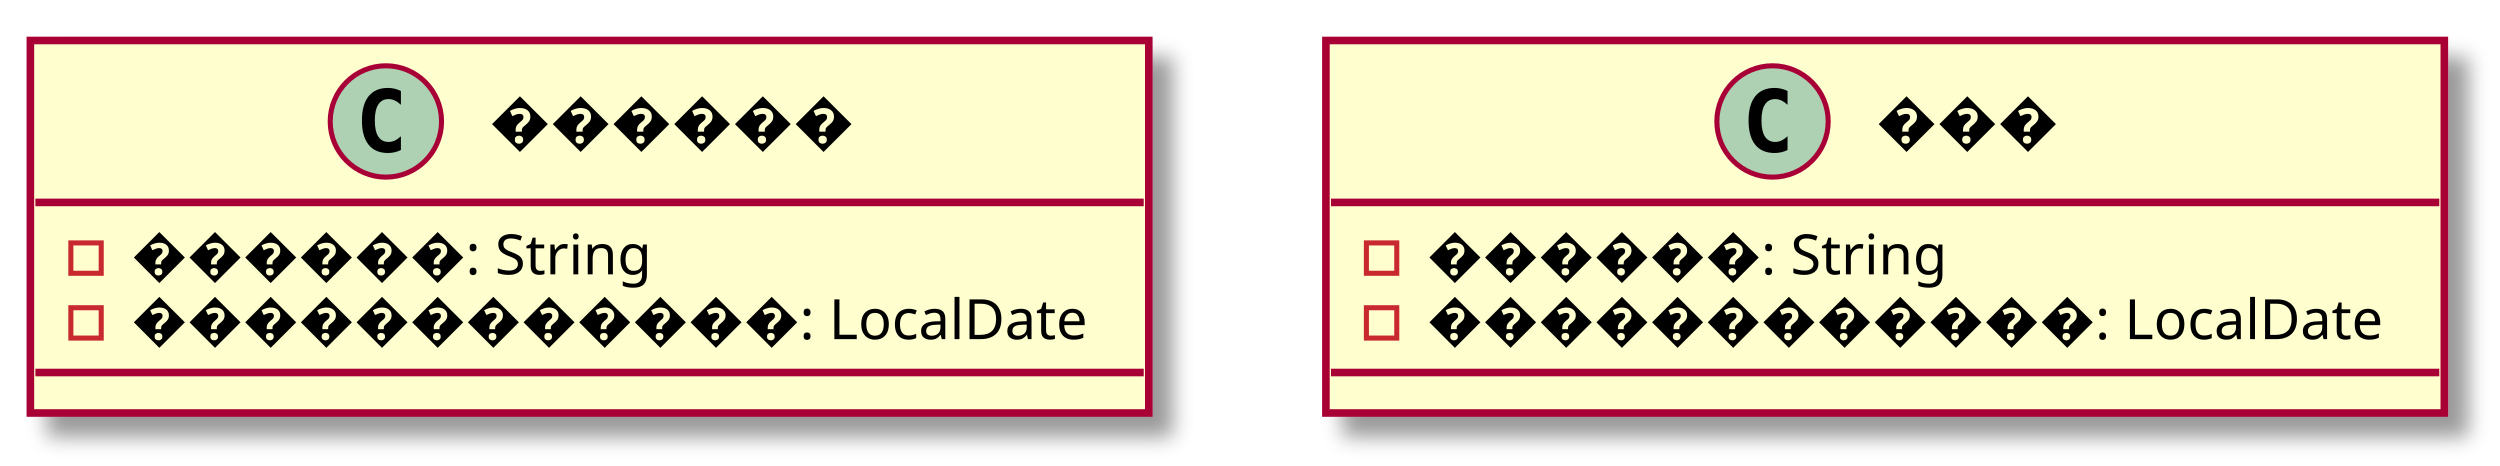
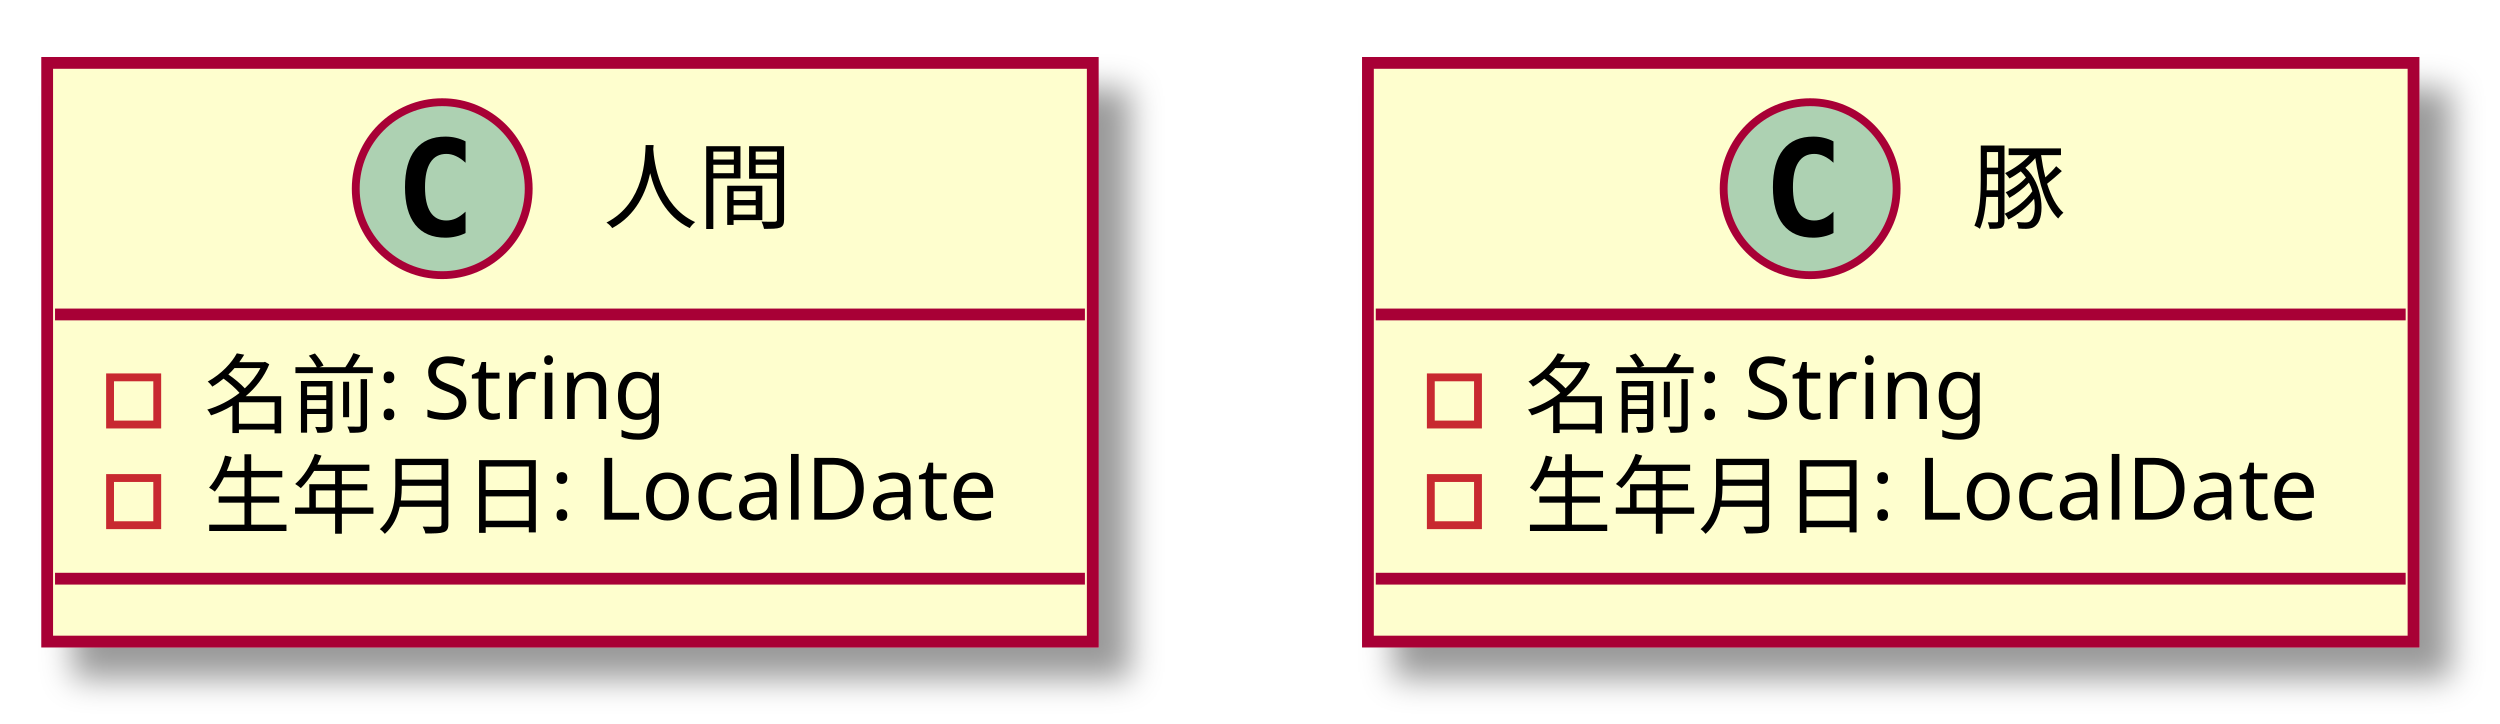
- <svg xmlns="http://www.w3.org/2000/svg" contentScriptType="application/ecmascript" contentStyleType="text/css" height="92px" preserveAspectRatio="none" style="width:494px;height:92px;" version="1.1" viewBox="0 0 494 92" width="494px" zoomAndPan="magnify">
+ <svg xmlns="http://www.w3.org/2000/svg" contentScriptType="application/ecmascript" contentStyleType="text/css" height="92px" preserveAspectRatio="none" style="width:318px;height:92px;" version="1.1" viewBox="0 0 318 92" width="318px" zoomAndPan="magnify">
  <defs>
-     <filter height="300%" id="f10y80u5vr3u40" width="300%" x="-1" y="-1">
+     <filter height="300%" id="f126qx1u5jcr7w" width="300%" x="-1" y="-1">
      <feGaussianBlur result="blurOut" stdDeviation="2.0" />
      <feColorMatrix in="blurOut" result="blurOut2" type="matrix" values="0 0 0 0 0 0 0 0 0 0 0 0 0 0 0 0 0 0 .4 0" />
      <feOffset dx="4.0" dy="4.0" in="blurOut2" result="blurOut3" />
      <feBlend in="SourceGraphic" in2="blurOut3" mode="normal" />
    </filter>
  </defs>
  <g>
-     <rect fill="#FEFECE" filter="url(#f10y80u5vr3u40)" height="73.609" id="������" style="stroke: #A80036; stroke-width: 1.5;" width="221" x="6" y="8" />
-     <ellipse cx="76.25" cy="24" fill="#ADD1B2" rx="11" ry="11" style="stroke: #A80036; stroke-width: 1.0;" />
-     <path d="M79.219,29.641 Q78.641,29.938 78,30.078 Q77.359,30.234 76.656,30.234 Q74.156,30.234 72.828,28.594 Q71.516,26.938 71.516,23.812 Q71.516,20.688 72.828,19.031 Q74.156,17.375 76.656,17.375 Q77.359,17.375 78,17.531 Q78.656,17.688 79.219,17.984 L79.219,20.703 Q78.594,20.125 78,19.859 Q77.406,19.578 76.781,19.578 Q75.438,19.578 74.75,20.656 Q74.062,21.719 74.062,23.812 Q74.062,25.906 74.75,26.984 Q75.438,28.047 76.781,28.047 Q77.406,28.047 78,27.781 Q78.594,27.5 79.219,26.922 L79.219,29.641 Z " />
-     <text fill="#000000" font-family="sans-serif" font-size="12" lengthAdjust="spacingAndGlyphs" textLength="72" x="96.75" y="28.154">������</text>
-     <line style="stroke: #A80036; stroke-width: 1.5;" x1="7" x2="226" y1="40" y2="40" />
+     <rect fill="#FEFECE" filter="url(#f126qx1u5jcr7w)" height="73.609" id="人間" style="stroke: #A80036; stroke-width: 1.5;" width="133" x="6" y="8" />
+     <ellipse cx="56.25" cy="24" fill="#ADD1B2" rx="11" ry="11" style="stroke: #A80036; stroke-width: 1.0;" />
+     <path d="M59.219,29.641 Q58.641,29.938 58,30.078 Q57.359,30.234 56.656,30.234 Q54.156,30.234 52.828,28.594 Q51.516,26.938 51.516,23.812 Q51.516,20.688 52.828,19.031 Q54.156,17.375 56.656,17.375 Q57.359,17.375 58,17.531 Q58.656,17.688 59.219,17.984 L59.219,20.703 Q58.594,20.125 58,19.859 Q57.406,19.578 56.781,19.578 Q55.438,19.578 54.75,20.656 Q54.062,21.719 54.062,23.812 Q54.062,25.906 54.75,26.984 Q55.438,28.047 56.781,28.047 Q57.406,28.047 58,27.781 Q58.594,27.5 59.219,26.922 L59.219,29.641 Z " />
+     <text fill="#000000" font-family="sans-serif" font-size="12" lengthAdjust="spacingAndGlyphs" textLength="24" x="76.75" y="28.154">人間</text>
+     <line style="stroke: #A80036; stroke-width: 1.5;" x1="7" x2="138" y1="40" y2="40" />
    <rect fill="none" height="6" style="stroke: #C82930; stroke-width: 1.0;" width="6" x="14" y="48" />
-     <text fill="#000000" font-family="sans-serif" font-size="11" lengthAdjust="spacingAndGlyphs" textLength="108" x="26" y="54.21">������: String</text>
+     <text fill="#000000" font-family="sans-serif" font-size="11" lengthAdjust="spacingAndGlyphs" textLength="64" x="26" y="54.21">名前: String</text>
    <rect fill="none" height="6" style="stroke: #C82930; stroke-width: 1.0;" width="6" x="14" y="60.805" />
-     <text fill="#000000" font-family="sans-serif" font-size="11" lengthAdjust="spacingAndGlyphs" textLength="195" x="26" y="67.015">������������: LocalDate</text>
-     <line style="stroke: #A80036; stroke-width: 1.5;" x1="7" x2="226" y1="73.609" y2="73.609" />
-     <rect fill="#FEFECE" filter="url(#f10y80u5vr3u40)" height="73.609" id="���" style="stroke: #A80036; stroke-width: 1.5;" width="221" x="262" y="8" />
-     <ellipse cx="350.25" cy="24" fill="#ADD1B2" rx="11" ry="11" style="stroke: #A80036; stroke-width: 1.0;" />
-     <path d="M353.219,29.641 Q352.641,29.938 352,30.078 Q351.359,30.234 350.656,30.234 Q348.156,30.234 346.828,28.594 Q345.516,26.938 345.516,23.812 Q345.516,20.688 346.828,19.031 Q348.156,17.375 350.656,17.375 Q351.359,17.375 352,17.531 Q352.656,17.688 353.219,17.984 L353.219,20.703 Q352.594,20.125 352,19.859 Q351.406,19.578 350.781,19.578 Q349.438,19.578 348.75,20.656 Q348.062,21.719 348.062,23.812 Q348.062,25.906 348.75,26.984 Q349.438,28.047 350.781,28.047 Q351.406,28.047 352,27.781 Q352.594,27.5 353.219,26.922 L353.219,29.641 Z " />
-     <text fill="#000000" font-family="sans-serif" font-size="12" lengthAdjust="spacingAndGlyphs" textLength="36" x="370.75" y="28.154">���</text>
-     <line style="stroke: #A80036; stroke-width: 1.5;" x1="263" x2="482" y1="40" y2="40" />
-     <rect fill="none" height="6" style="stroke: #C82930; stroke-width: 1.0;" width="6" x="270" y="48" />
-     <text fill="#000000" font-family="sans-serif" font-size="11" lengthAdjust="spacingAndGlyphs" textLength="108" x="282" y="54.21">������: String</text>
-     <rect fill="none" height="6" style="stroke: #C82930; stroke-width: 1.0;" width="6" x="270" y="60.805" />
-     <text fill="#000000" font-family="sans-serif" font-size="11" lengthAdjust="spacingAndGlyphs" textLength="195" x="282" y="67.015">������������: LocalDate</text>
-     <line style="stroke: #A80036; stroke-width: 1.5;" x1="263" x2="482" y1="73.609" y2="73.609" />
+     <text fill="#000000" font-family="sans-serif" font-size="11" lengthAdjust="spacingAndGlyphs" textLength="107" x="26" y="67.015">生年月日: LocalDate</text>
+     <line style="stroke: #A80036; stroke-width: 1.5;" x1="7" x2="138" y1="73.609" y2="73.609" />
+     <rect fill="#FEFECE" filter="url(#f126qx1u5jcr7w)" height="73.609" id="豚" style="stroke: #A80036; stroke-width: 1.5;" width="133" x="174" y="8" />
+     <ellipse cx="230.25" cy="24" fill="#ADD1B2" rx="11" ry="11" style="stroke: #A80036; stroke-width: 1.0;" />
+     <path d="M233.219,29.641 Q232.641,29.938 232,30.078 Q231.359,30.234 230.656,30.234 Q228.156,30.234 226.828,28.594 Q225.516,26.938 225.516,23.812 Q225.516,20.688 226.828,19.031 Q228.156,17.375 230.656,17.375 Q231.359,17.375 232,17.531 Q232.656,17.688 233.219,17.984 L233.219,20.703 Q232.594,20.125 232,19.859 Q231.406,19.578 230.781,19.578 Q229.438,19.578 228.75,20.656 Q228.062,21.719 228.062,23.812 Q228.062,25.906 228.75,26.984 Q229.438,28.047 230.781,28.047 Q231.406,28.047 232,27.781 Q232.594,27.5 233.219,26.922 L233.219,29.641 Z " />
+     <text fill="#000000" font-family="sans-serif" font-size="12" lengthAdjust="spacingAndGlyphs" textLength="12" x="250.75" y="28.154">豚</text>
+     <line style="stroke: #A80036; stroke-width: 1.5;" x1="175" x2="306" y1="40" y2="40" />
+     <rect fill="none" height="6" style="stroke: #C82930; stroke-width: 1.0;" width="6" x="182" y="48" />
+     <text fill="#000000" font-family="sans-serif" font-size="11" lengthAdjust="spacingAndGlyphs" textLength="64" x="194" y="54.21">名前: String</text>
+     <rect fill="none" height="6" style="stroke: #C82930; stroke-width: 1.0;" width="6" x="182" y="60.805" />
+     <text fill="#000000" font-family="sans-serif" font-size="11" lengthAdjust="spacingAndGlyphs" textLength="107" x="194" y="67.015">生年月日: LocalDate</text>
+     <line style="stroke: #A80036; stroke-width: 1.5;" x1="175" x2="306" y1="73.609" y2="73.609" />
  </g>
</svg>
